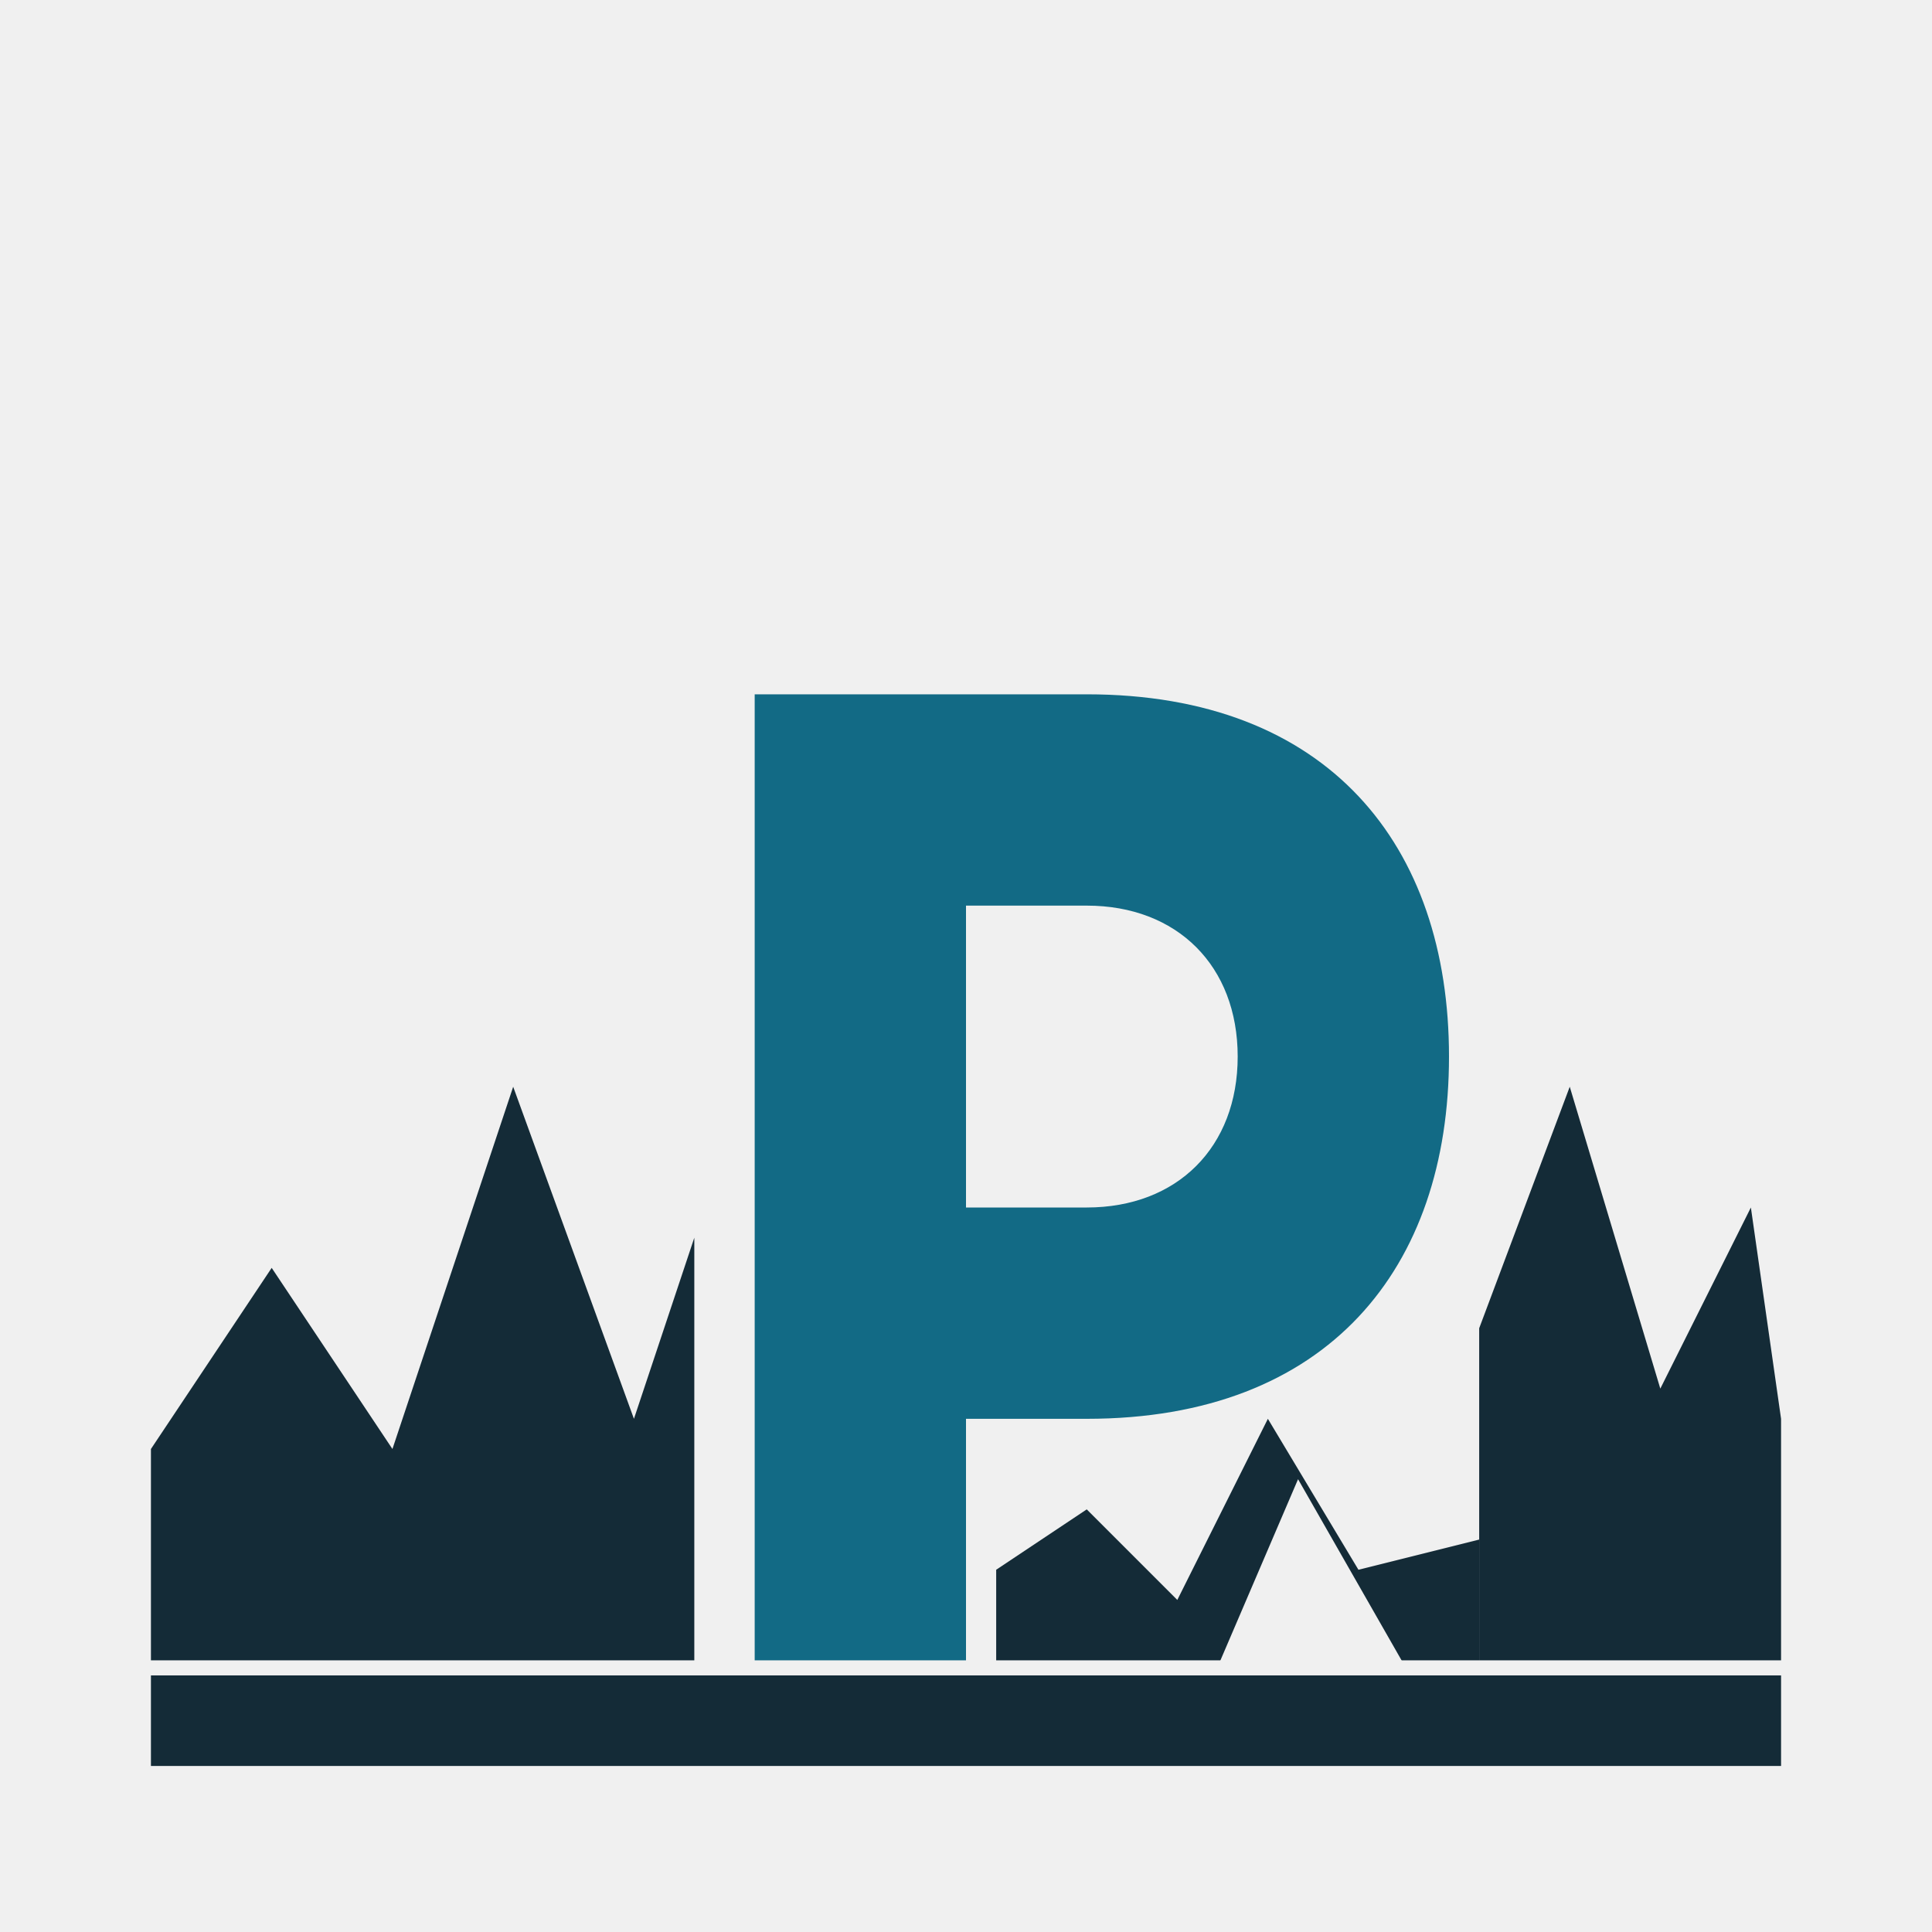
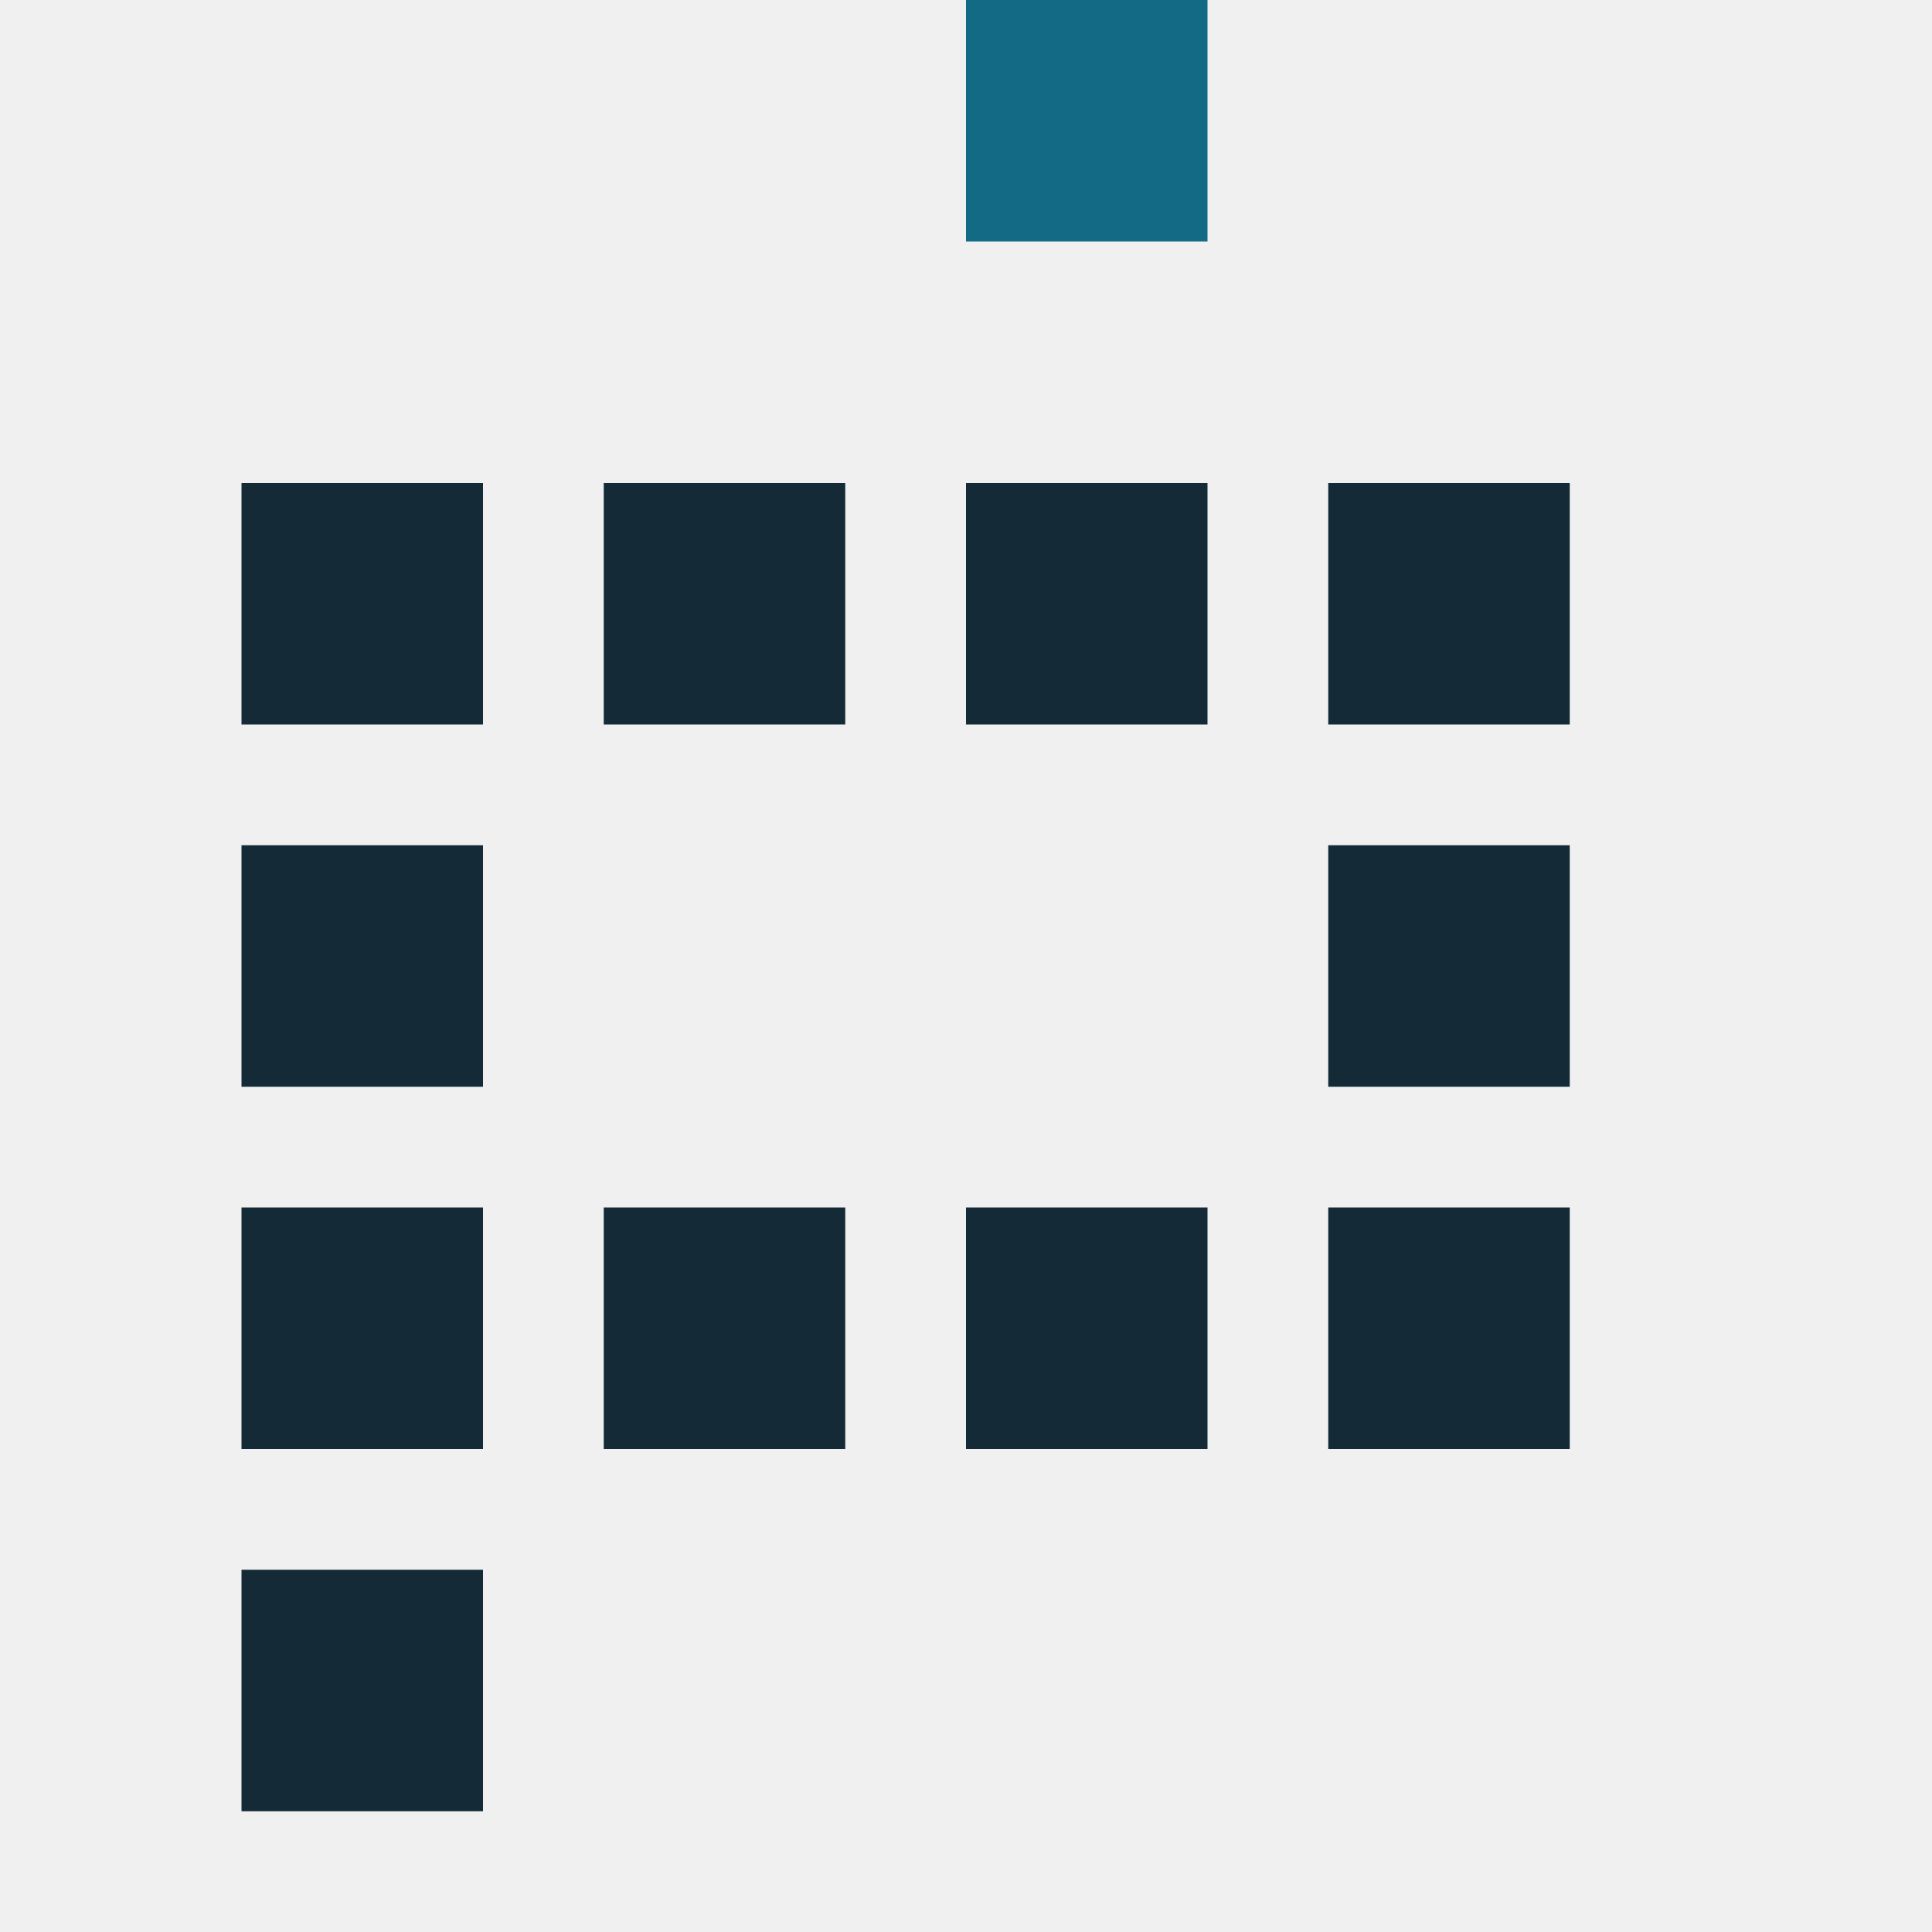
- <svg xmlns="http://www.w3.org/2000/svg" viewBox="0 0 64 64">
-   <style>.ink{fill:#142B37}.blue{fill:#126A85}.axis{stroke:#142B37}@media (prefers-color-scheme: dark){.ink{fill:#EAF1F2}.blue{fill:#78CDE0}.axis{stroke:#EAF1F2}}</style>
-   <path d="M5 55V48l4-6 4 6 4-12 4 11 2-6v14zM49 55V44l3-8 3 10 3-6 1 7v8z" class="ink" />
-   <path d="M5 57h54" class="axis" stroke-width="3" />
-   <defs>
-     <mask id="p-counter" maskUnits="userSpaceOnUse" x="0" y="0" width="64" height="64">
-       <path d="M0 0h64v64H0z" fill="white" />
-       <path d="M32 30h4c3 0 5 2 5 5s-2 5-5 5h-4z" fill="black" />
-     </mask>
-     <mask id="floor-cut" maskUnits="userSpaceOnUse" x="0" y="0" width="64" height="64">
-       <path d="M0 0h64v64H0z" fill="white" />
-       <path d="M40 56 43 49 47 56z" fill="black" />
-     </mask>
-   </defs>
-   <path d="M25 55V23h11c8 0 12 5 12 12s-4 12-12 12h-4v8z" class="blue" mask="url(#p-counter)" />
-   <path d="M33 55v-3l3-2 3 3 3-6 3 5 4-1v4z" class="ink" mask="url(#floor-cut)" />
+ <svg xmlns="http://www.w3.org/2000/svg" viewBox="0 0 16 16">
+   <style>
+     .ink { fill: #142B37 }
+     .signal { fill: #126A85 }
+     @media (prefers-color-scheme: dark) {
+       .ink { fill: #EAF1F2 }
+       .signal { fill: #78CDE0 }
+     }
+   </style>
+   <path class="ink" d="M2 4h2v2H2zM5 4h2v2H5zM8 4h2v2H8zM11 4h2v2h-2zM2 7h2v2H2zM11 7h2v2h-2zM2 10h2v2H2zM5 10h2v2H5zM8 10h2v2H8zM11 10h2v2h-2zM2 13h2v2H2z" />
+   <path class="signal" d="M8 0h2v2H8z" />
</svg>
